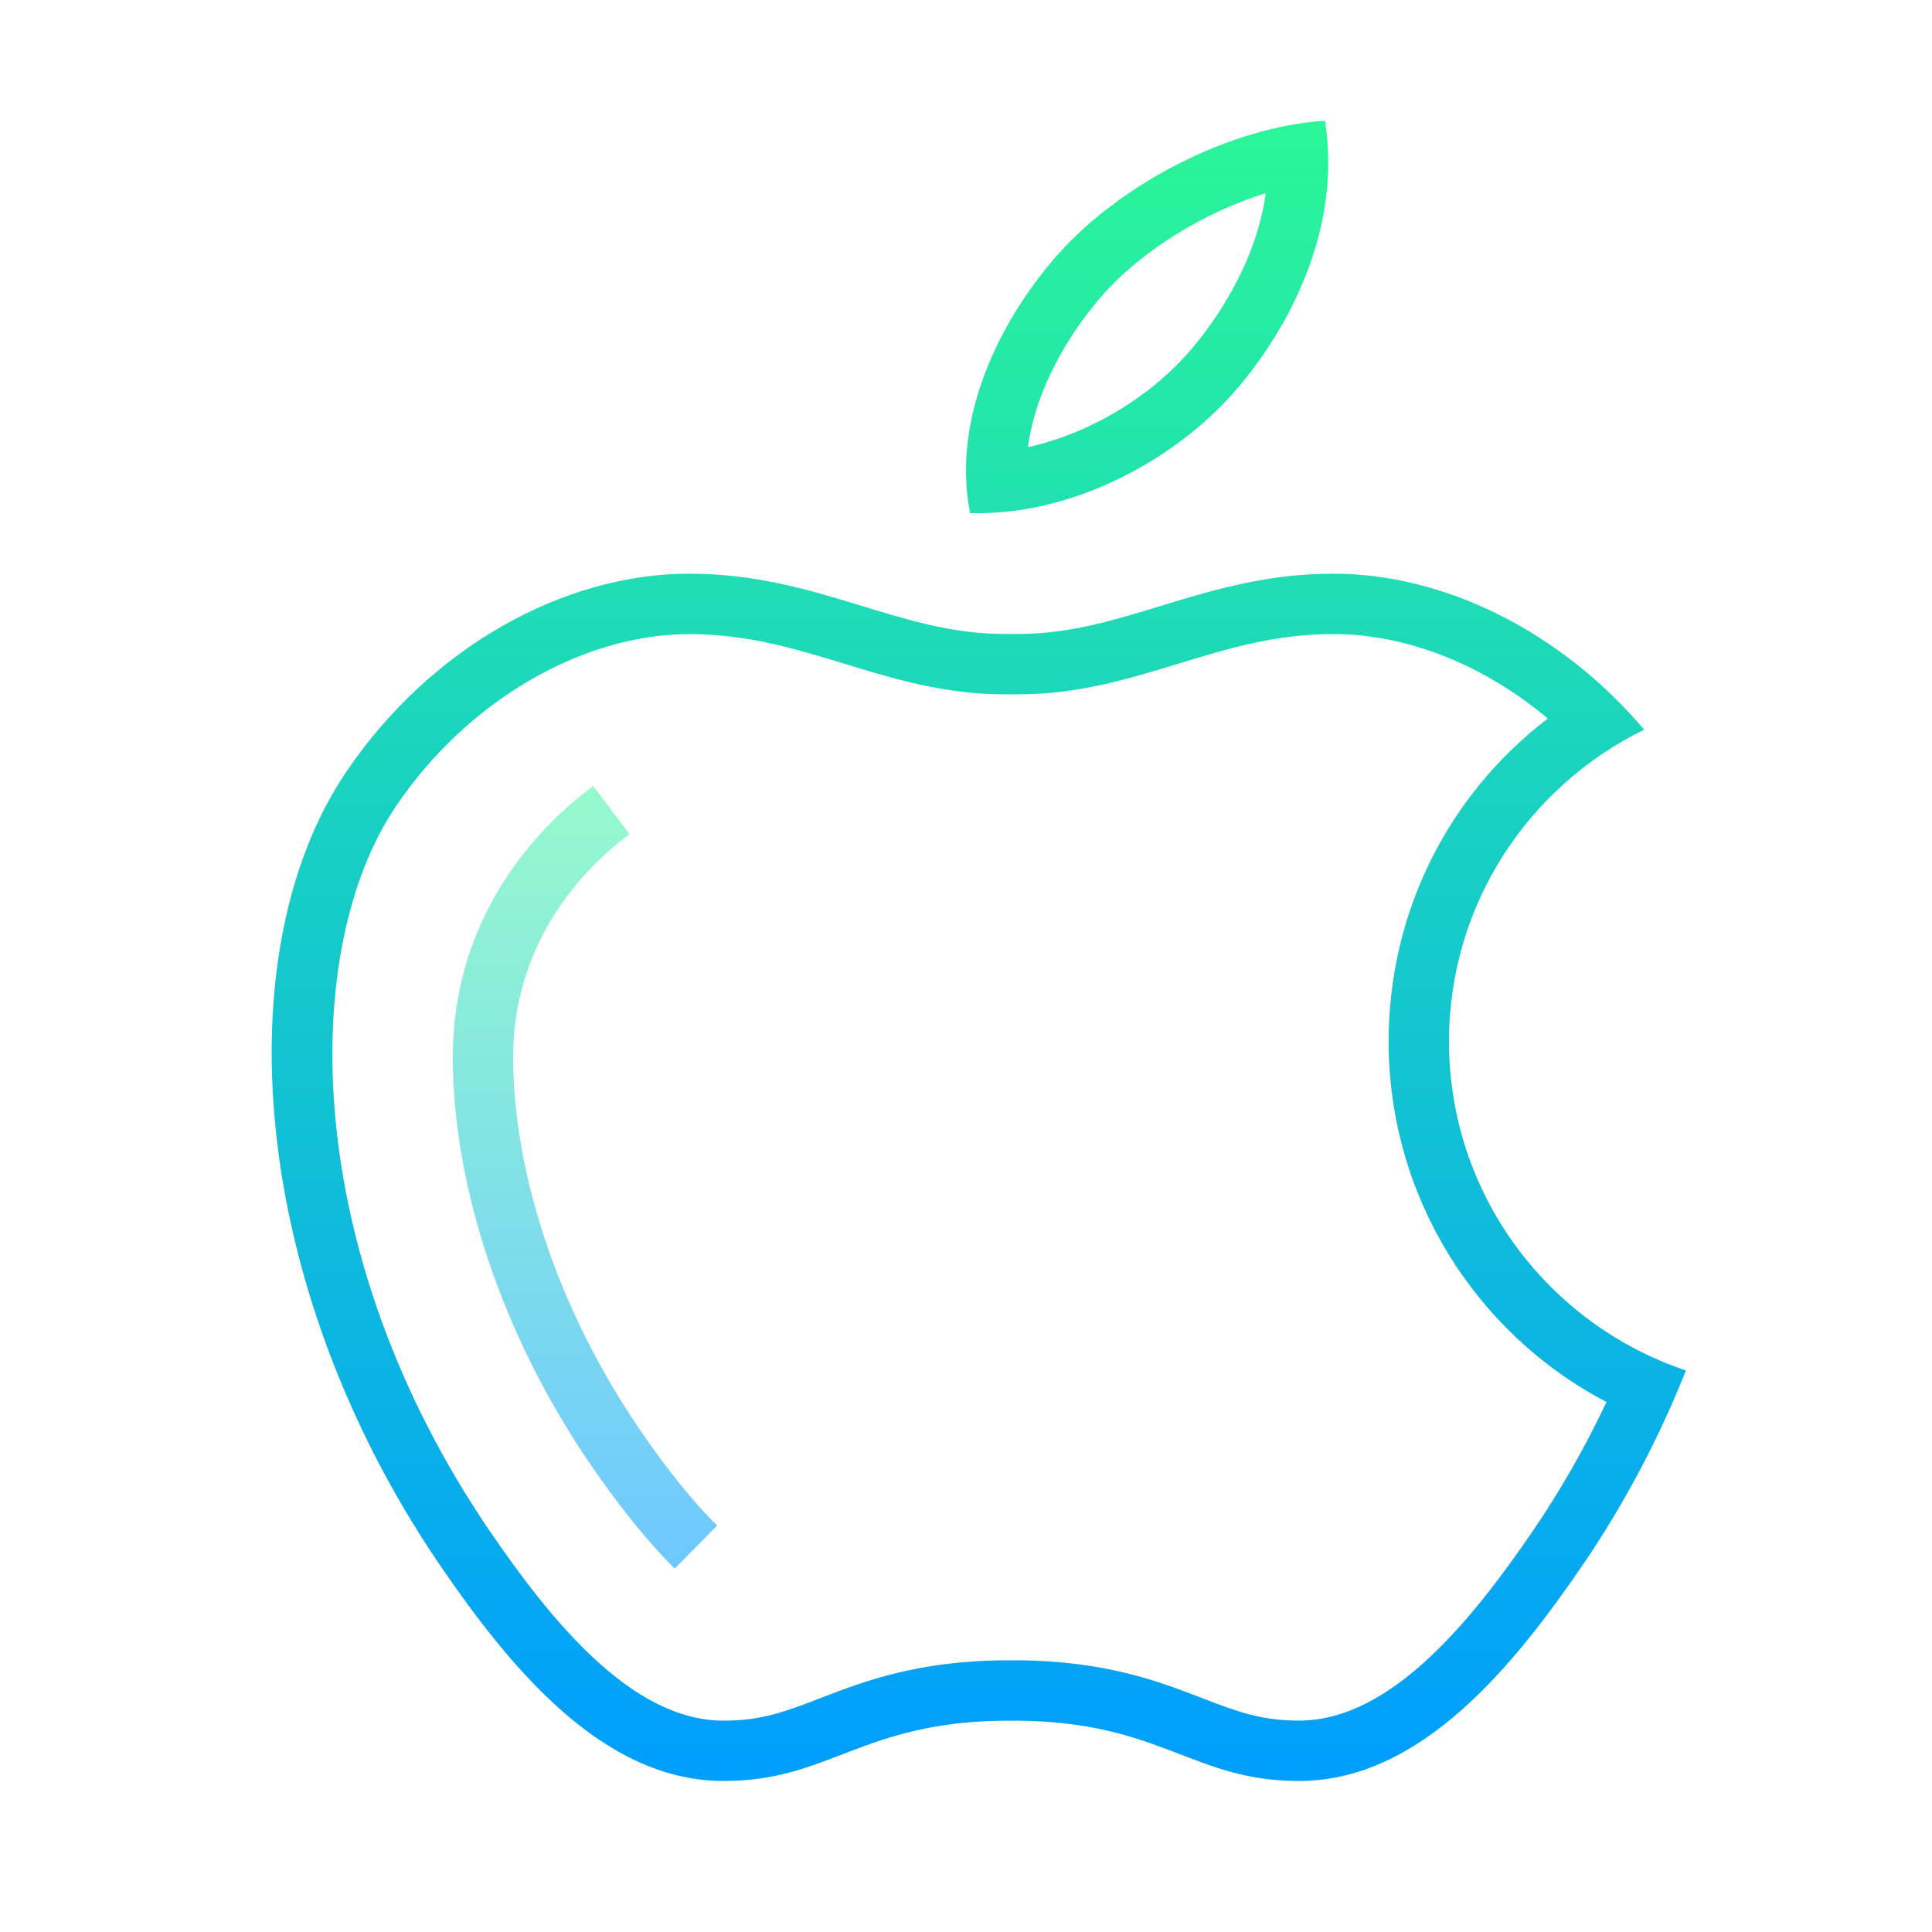
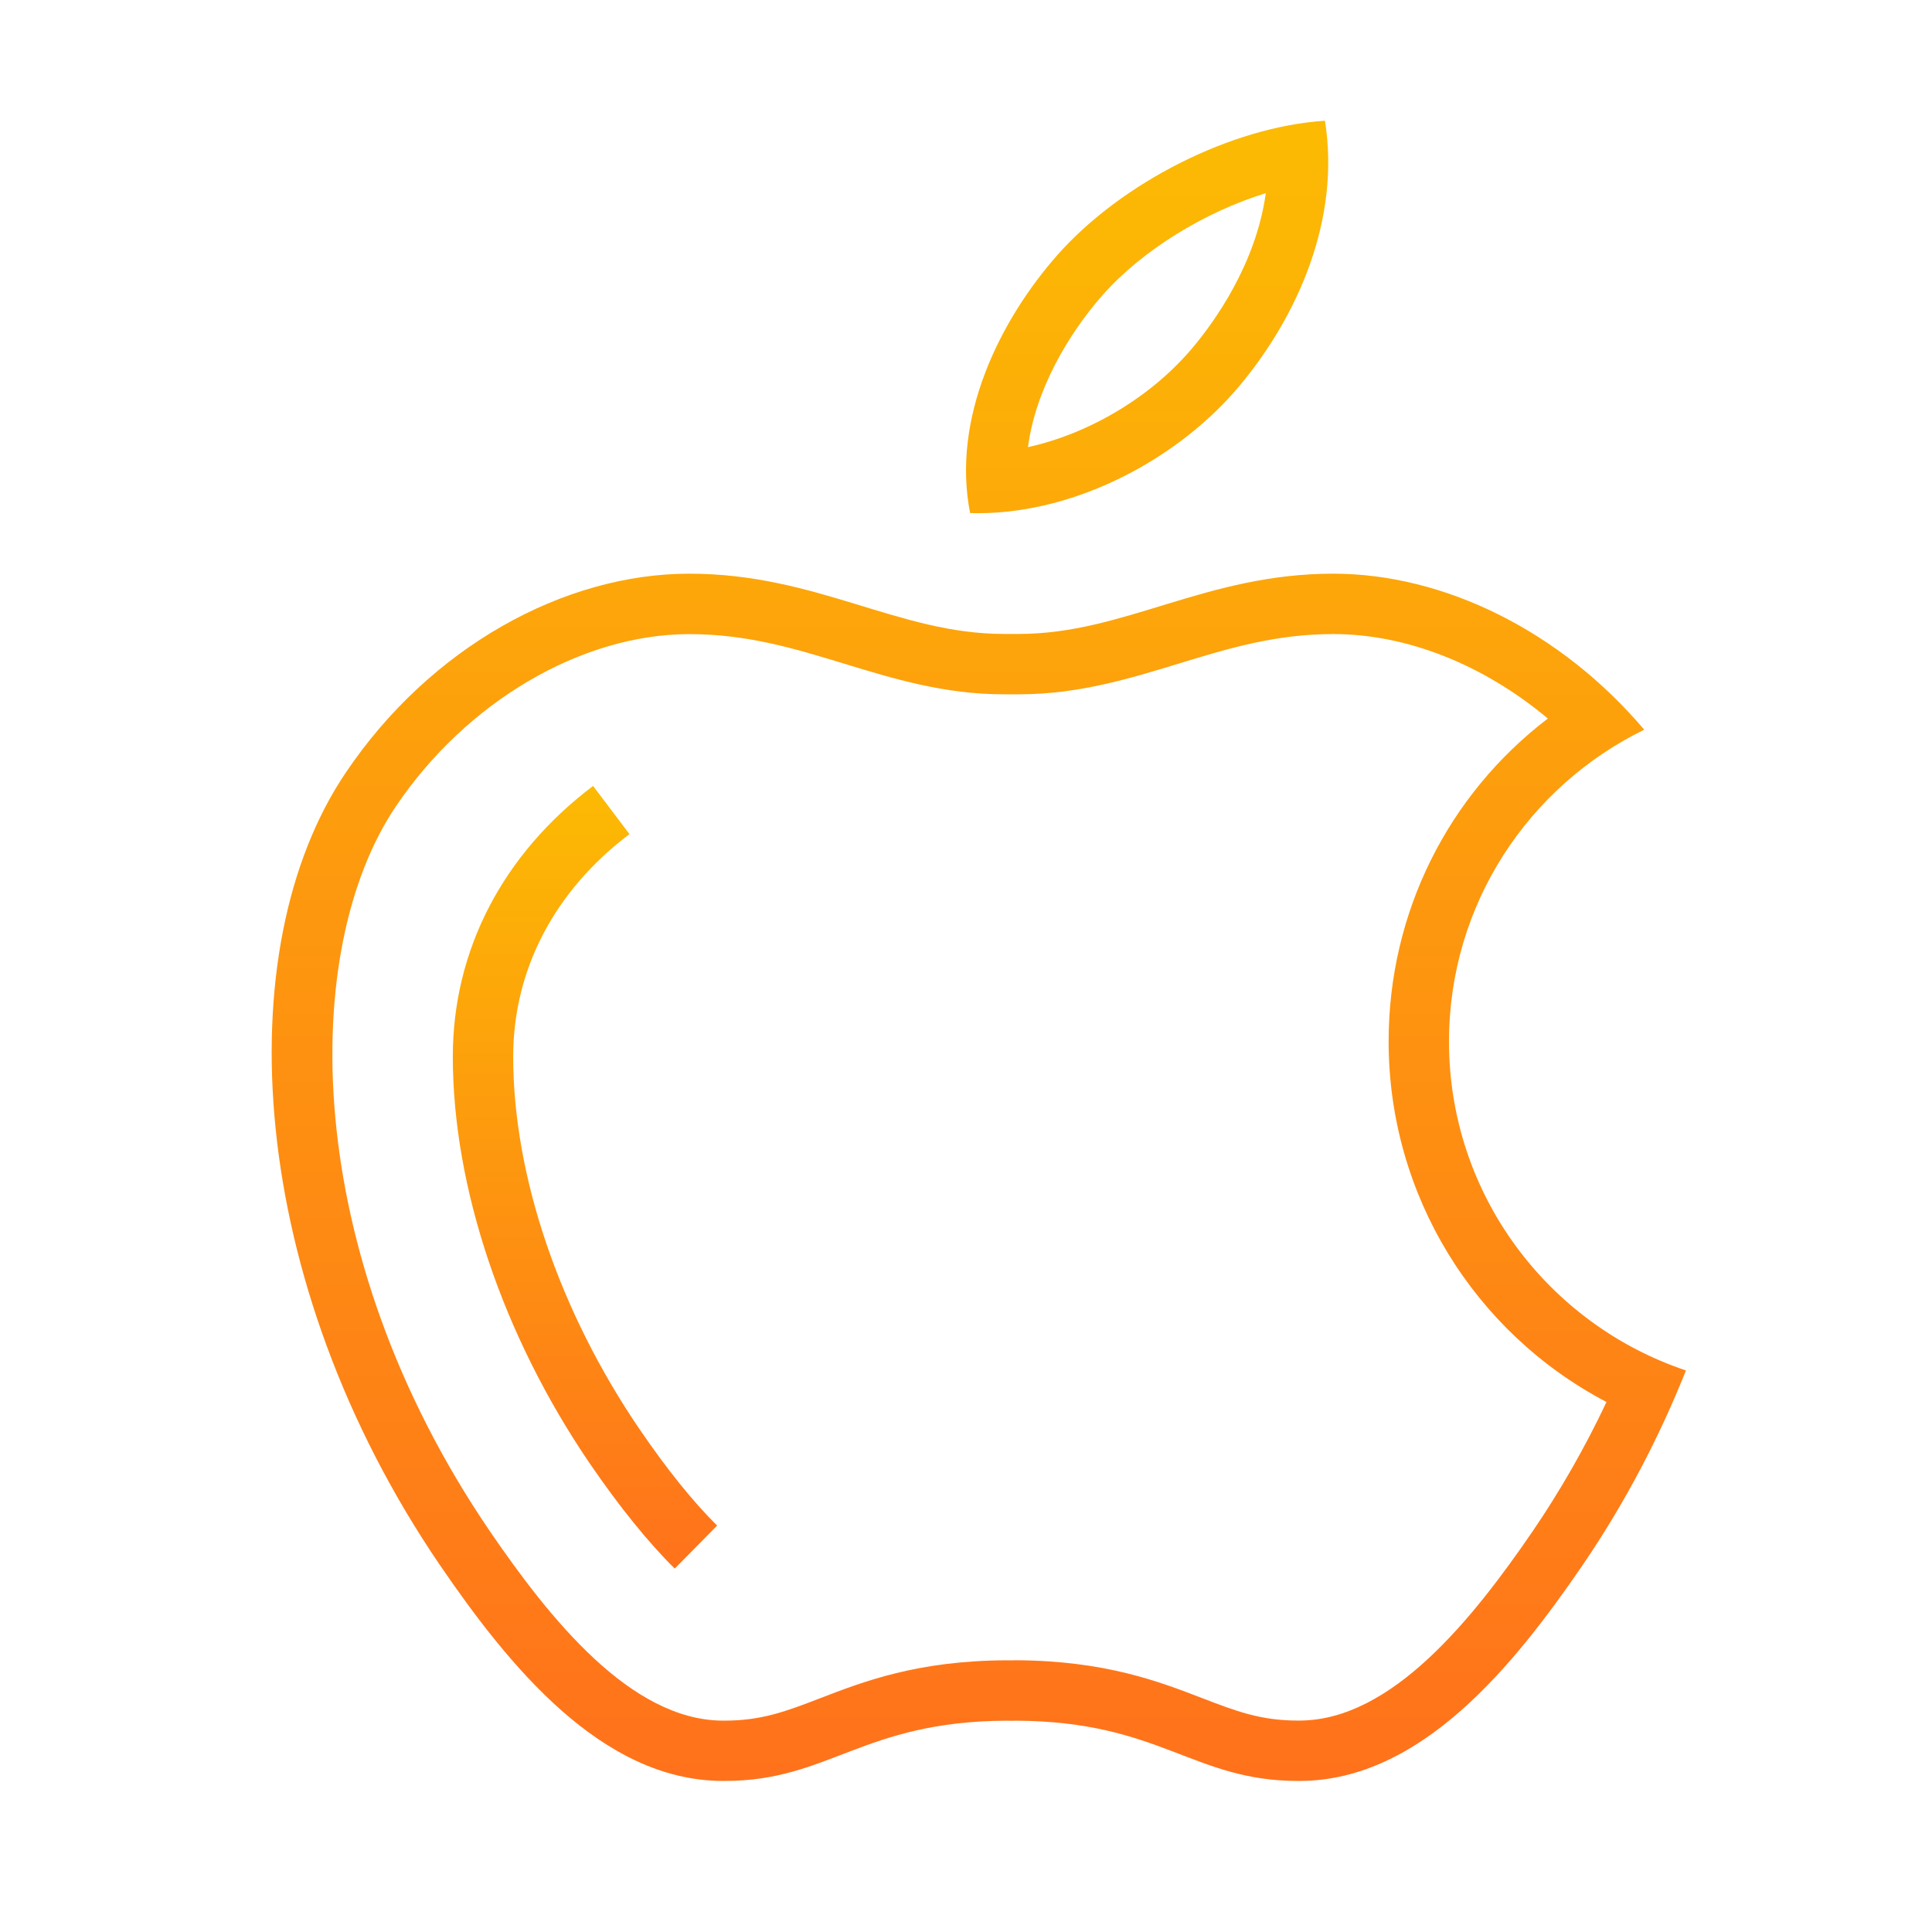
<svg xmlns="http://www.w3.org/2000/svg" width="128pt" height="128pt" viewBox="0 0 128 128" version="1.1">
  <defs>
    <linearGradient id="linear0" gradientUnits="userSpaceOnUse" x1="102.125" y1="12.317" x2="102.125" y2="157.926" gradientTransform="matrix(0.744186,0,0,0.744186,0,0)">
-       <stop offset="0" style="stop-color:rgb(16.471%,96.078%,59.608%);stop-opacity:1;" />
-       <stop offset="1" style="stop-color:rgb(0%,61.961%,99.216%);stop-opacity:1;" />
+       <stop offset="0" style="stop-color:#fcba03;stop-opacity:1;" />
+       <stop offset="1" style="stop-color:#FF721B" />
    </linearGradient>
    <linearGradient id="linear1" gradientUnits="userSpaceOnUse" x1="87.142" y1="12.317" x2="87.142" y2="157.926" gradientTransform="matrix(0.744186,0,0,0.744186,0,0)">
-       <stop offset="0" style="stop-color:rgb(16.471%,96.078%,59.608%);stop-opacity:1;" />
-       <stop offset="1" style="stop-color:rgb(0%,61.961%,99.216%);stop-opacity:1;" />
+       <stop offset="0" style="stop-color:#fcba03;stop-opacity:1;" />
+       <stop offset="1" style="stop-color:#FF721B" />
    </linearGradient>
    <linearGradient id="linear2" gradientUnits="userSpaceOnUse" x1="52.078" y1="69.969" x2="52.078" y2="139.645" gradientTransform="matrix(0.744186,0,0,0.744186,0,0)">
-       <stop offset="0" style="stop-color:rgb(58.431%,98.039%,80%);stop-opacity:1;" />
-       <stop offset="1" style="stop-color:rgb(43.137%,78.431%,100%);stop-opacity:1;" />
+       <stop offset="0" style="stop-color:#fcba03" />
+       <stop offset="1" style="stop-color:#FF721B" />
    </linearGradient>
  </defs>
  <g id="surface1725921">
    <path style=" stroke:none;fill-rule:nonzero;fill:url(#linear0);" d="M 83.863 12.797 C 83.215 17.5 80.453 21.316 79.062 22.98 C 76.316 26.277 72.191 28.723 68.105 29.625 C 68.602 25.828 70.793 22.109 73.059 19.539 C 75.707 16.551 79.836 14.039 83.863 12.797 M 87.781 8 C 81.574 8.398 74.309 12.098 70.066 16.883 C 66.219 21.246 63.031 27.723 64.273 33.992 C 64.445 33.996 64.617 34 64.789 34 C 71.406 34 78.168 30.305 82.137 25.543 C 85.945 20.984 88.832 14.551 87.781 8 Z M 87.781 8 " />
    <path style=" stroke:none;fill-rule:nonzero;fill:url(#linear1);" d="M 88.336 42.008 C 93.223 42.008 98.301 44.047 102.547 47.605 C 95.938 52.652 92 60.457 92 69 C 92 79.148 97.652 88.277 106.434 92.887 C 105.023 95.879 103.387 98.742 101.551 101.438 C 97.57 107.258 92.223 113.945 86.145 113.992 L 85.988 113.992 C 83.52 113.992 81.898 113.371 79.652 112.508 C 76.785 111.402 73.211 110.027 67.309 109.996 L 66.973 110.004 L 66.648 110 C 60.785 110.027 57.215 111.402 54.348 112.508 C 52.102 113.371 50.48 113.996 48.012 113.996 L 47.844 113.996 C 41.777 113.945 36.43 107.262 32.453 101.445 C 19.848 82.941 19.836 62.895 26.227 53.426 C 30.898 46.492 38.527 42.012 45.668 42.012 C 49.508 42.012 52.629 42.965 55.938 43.973 C 59.195 44.969 62.57 46 66.5 46 L 67.5 46 C 71.43 46 74.805 44.969 78.066 43.973 C 81.375 42.961 84.496 42.008 88.336 42.008 M 88.336 38.008 C 79.871 38.008 74.496 42 67.5 42 C 67.312 42 67 42 67 42 C 67 42 66.688 42 66.5 42 C 59.504 42 54.129 38.008 45.664 38.008 C 37.355 38.008 28.5 42.883 22.906 51.191 C 15 62.902 16.348 84.91 29.148 103.695 C 33.723 110.383 39.836 117.93 47.812 117.992 C 47.879 117.992 47.945 117.992 48.012 117.992 C 54.961 117.992 57.133 114.047 66.672 114 C 66.676 114 66.684 114 66.691 114 C 66.797 114 66.895 114.008 67 114.008 C 67.105 114.008 67.203 114 67.309 114 C 67.316 114 67.324 114 67.328 114 C 76.867 114.047 79.043 117.992 85.988 117.992 C 86.055 117.992 86.121 117.992 86.188 117.992 C 94.164 117.926 100.277 110.383 104.852 103.695 C 107.707 99.508 109.961 95.156 111.699 90.797 C 102.578 87.742 96 79.148 96 69 C 96 59.91 101.285 52.078 108.934 48.344 C 103.371 41.785 95.645 38.008 88.336 38.008 Z M 88.336 38.008 " />
    <path style=" stroke:none;fill-rule:nonzero;fill:url(#linear2);" d="M 44.703 103.922 C 42.945 102.188 41.047 99.84 39.062 96.941 C 33.305 88.484 30 78.664 30 70 C 30 62.965 33.301 56.598 39.293 52.07 L 41.703 55.262 C 36.734 59.016 34 64.246 34 70 C 34 77.883 37.051 86.879 42.371 94.688 C 44.203 97.371 45.938 99.52 47.512 101.074 Z M 44.703 103.922 " />
  </g>
</svg>
